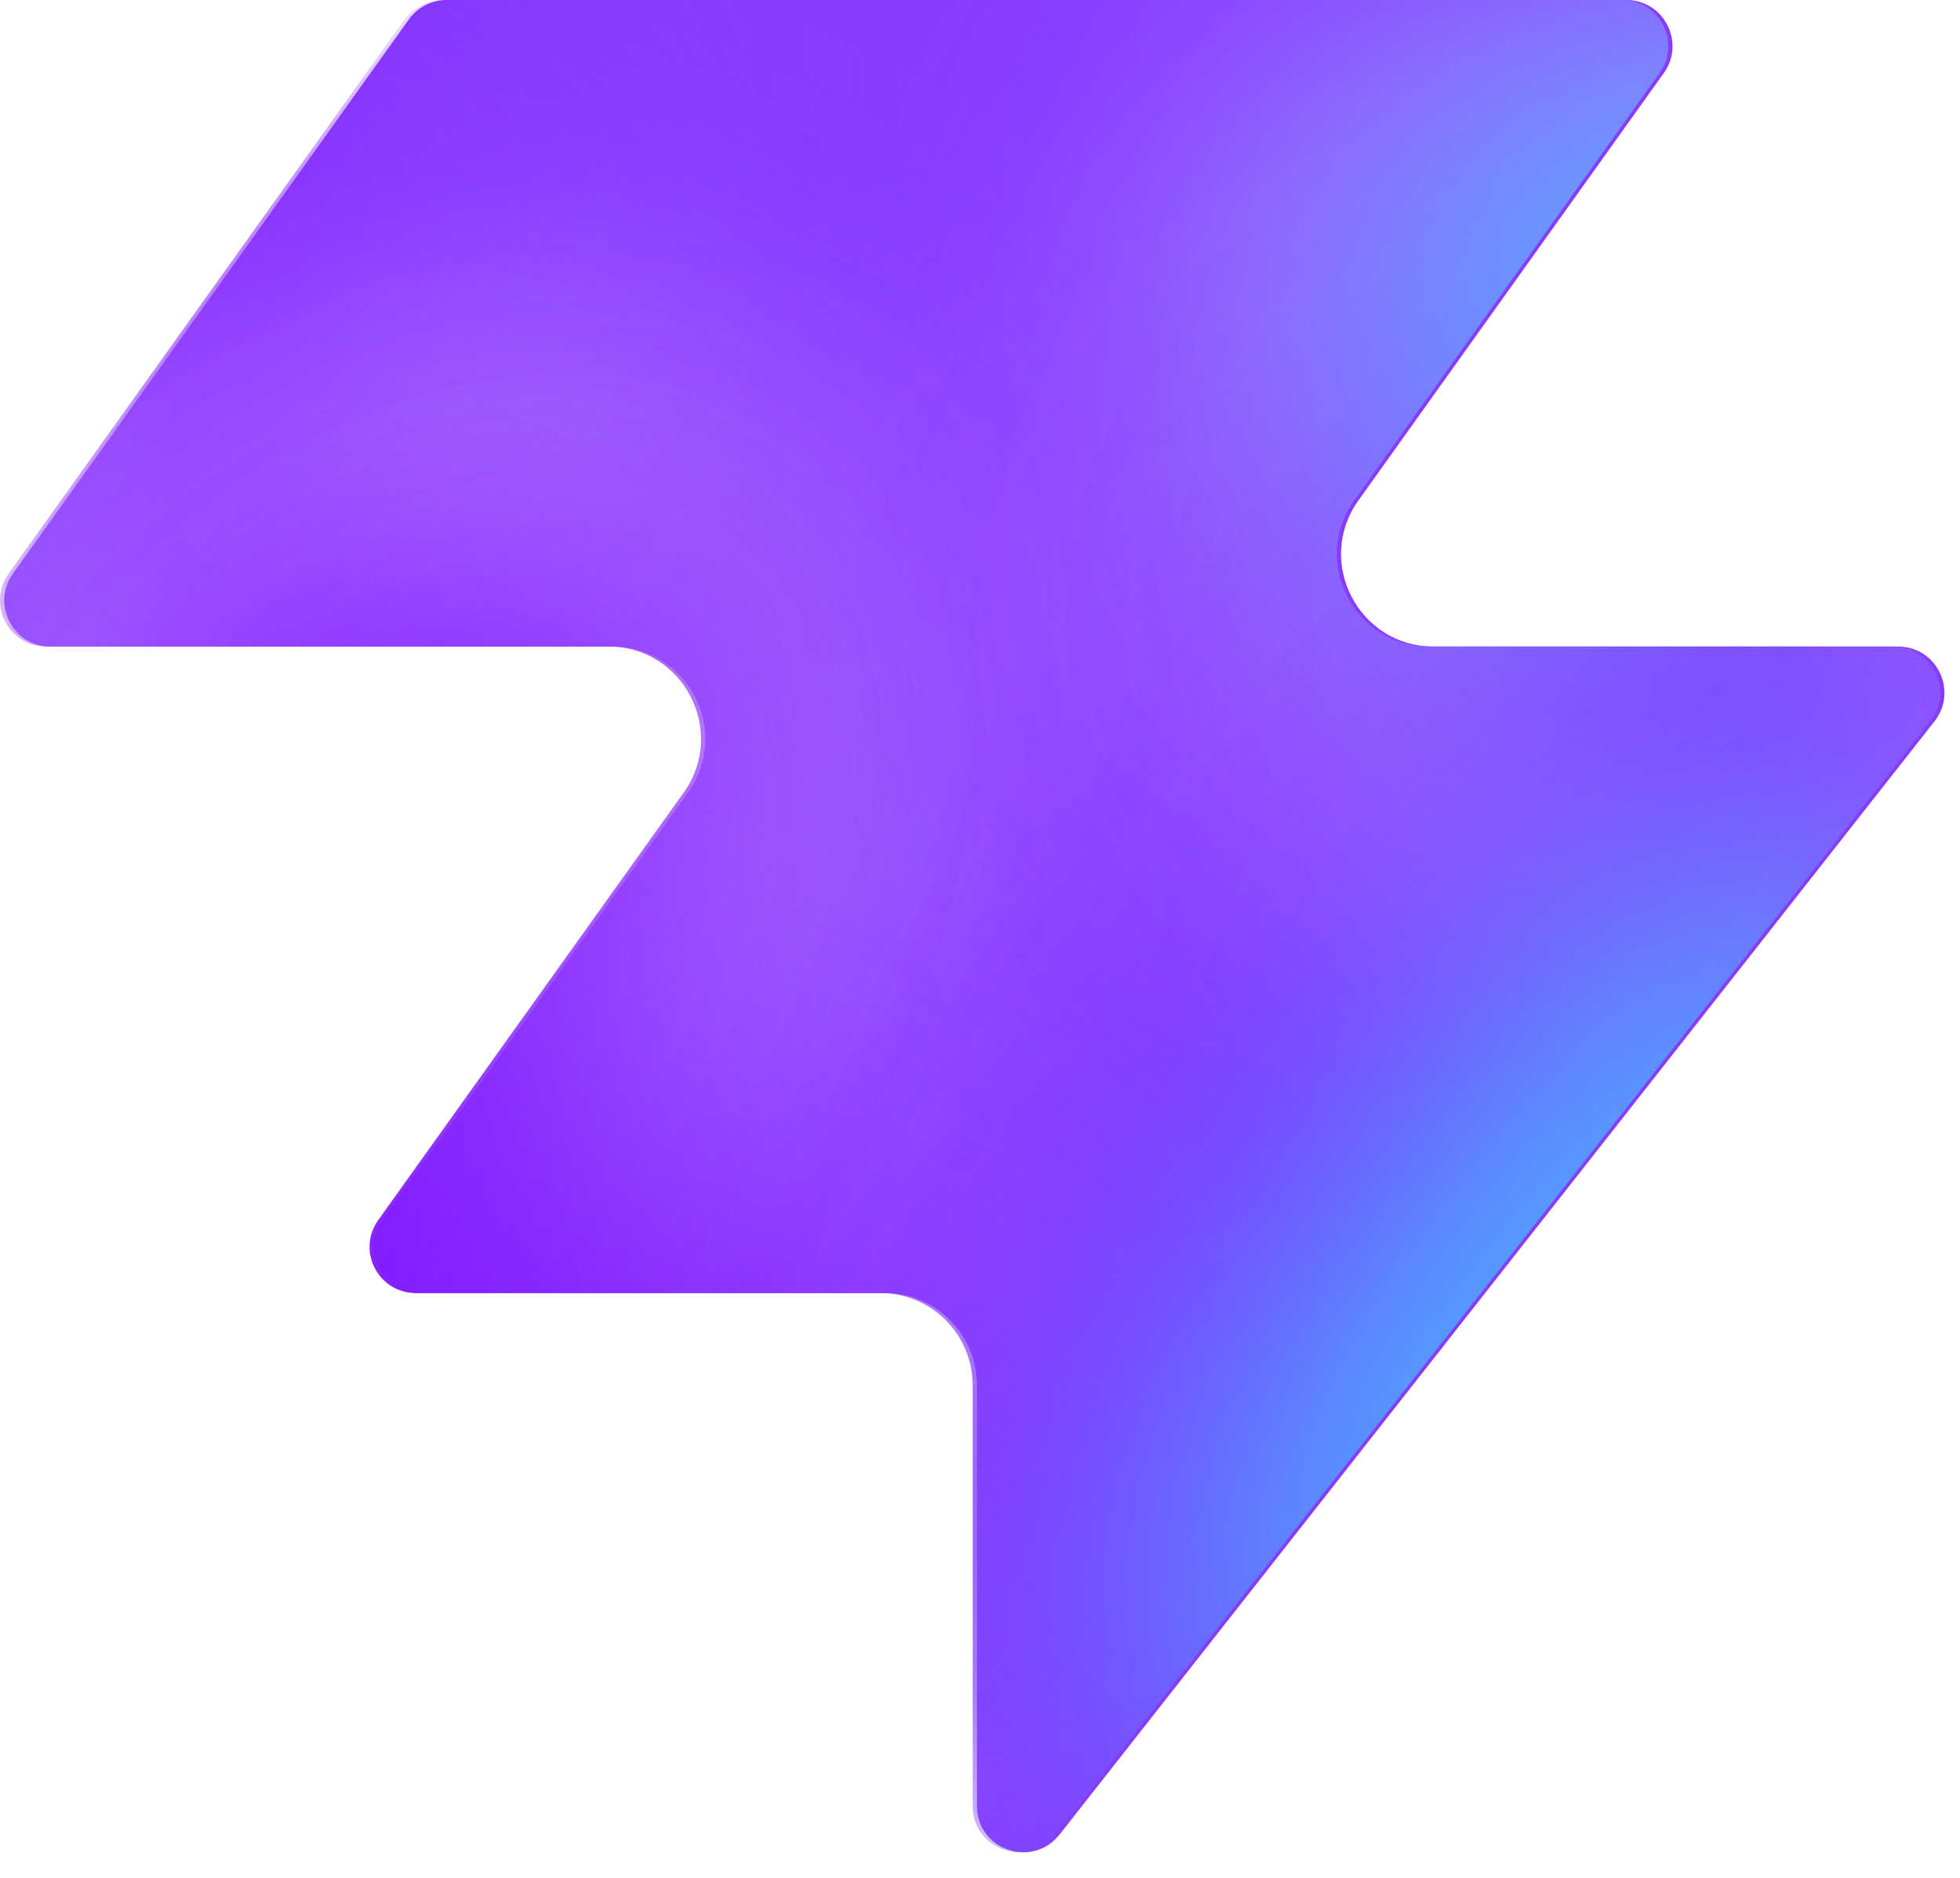
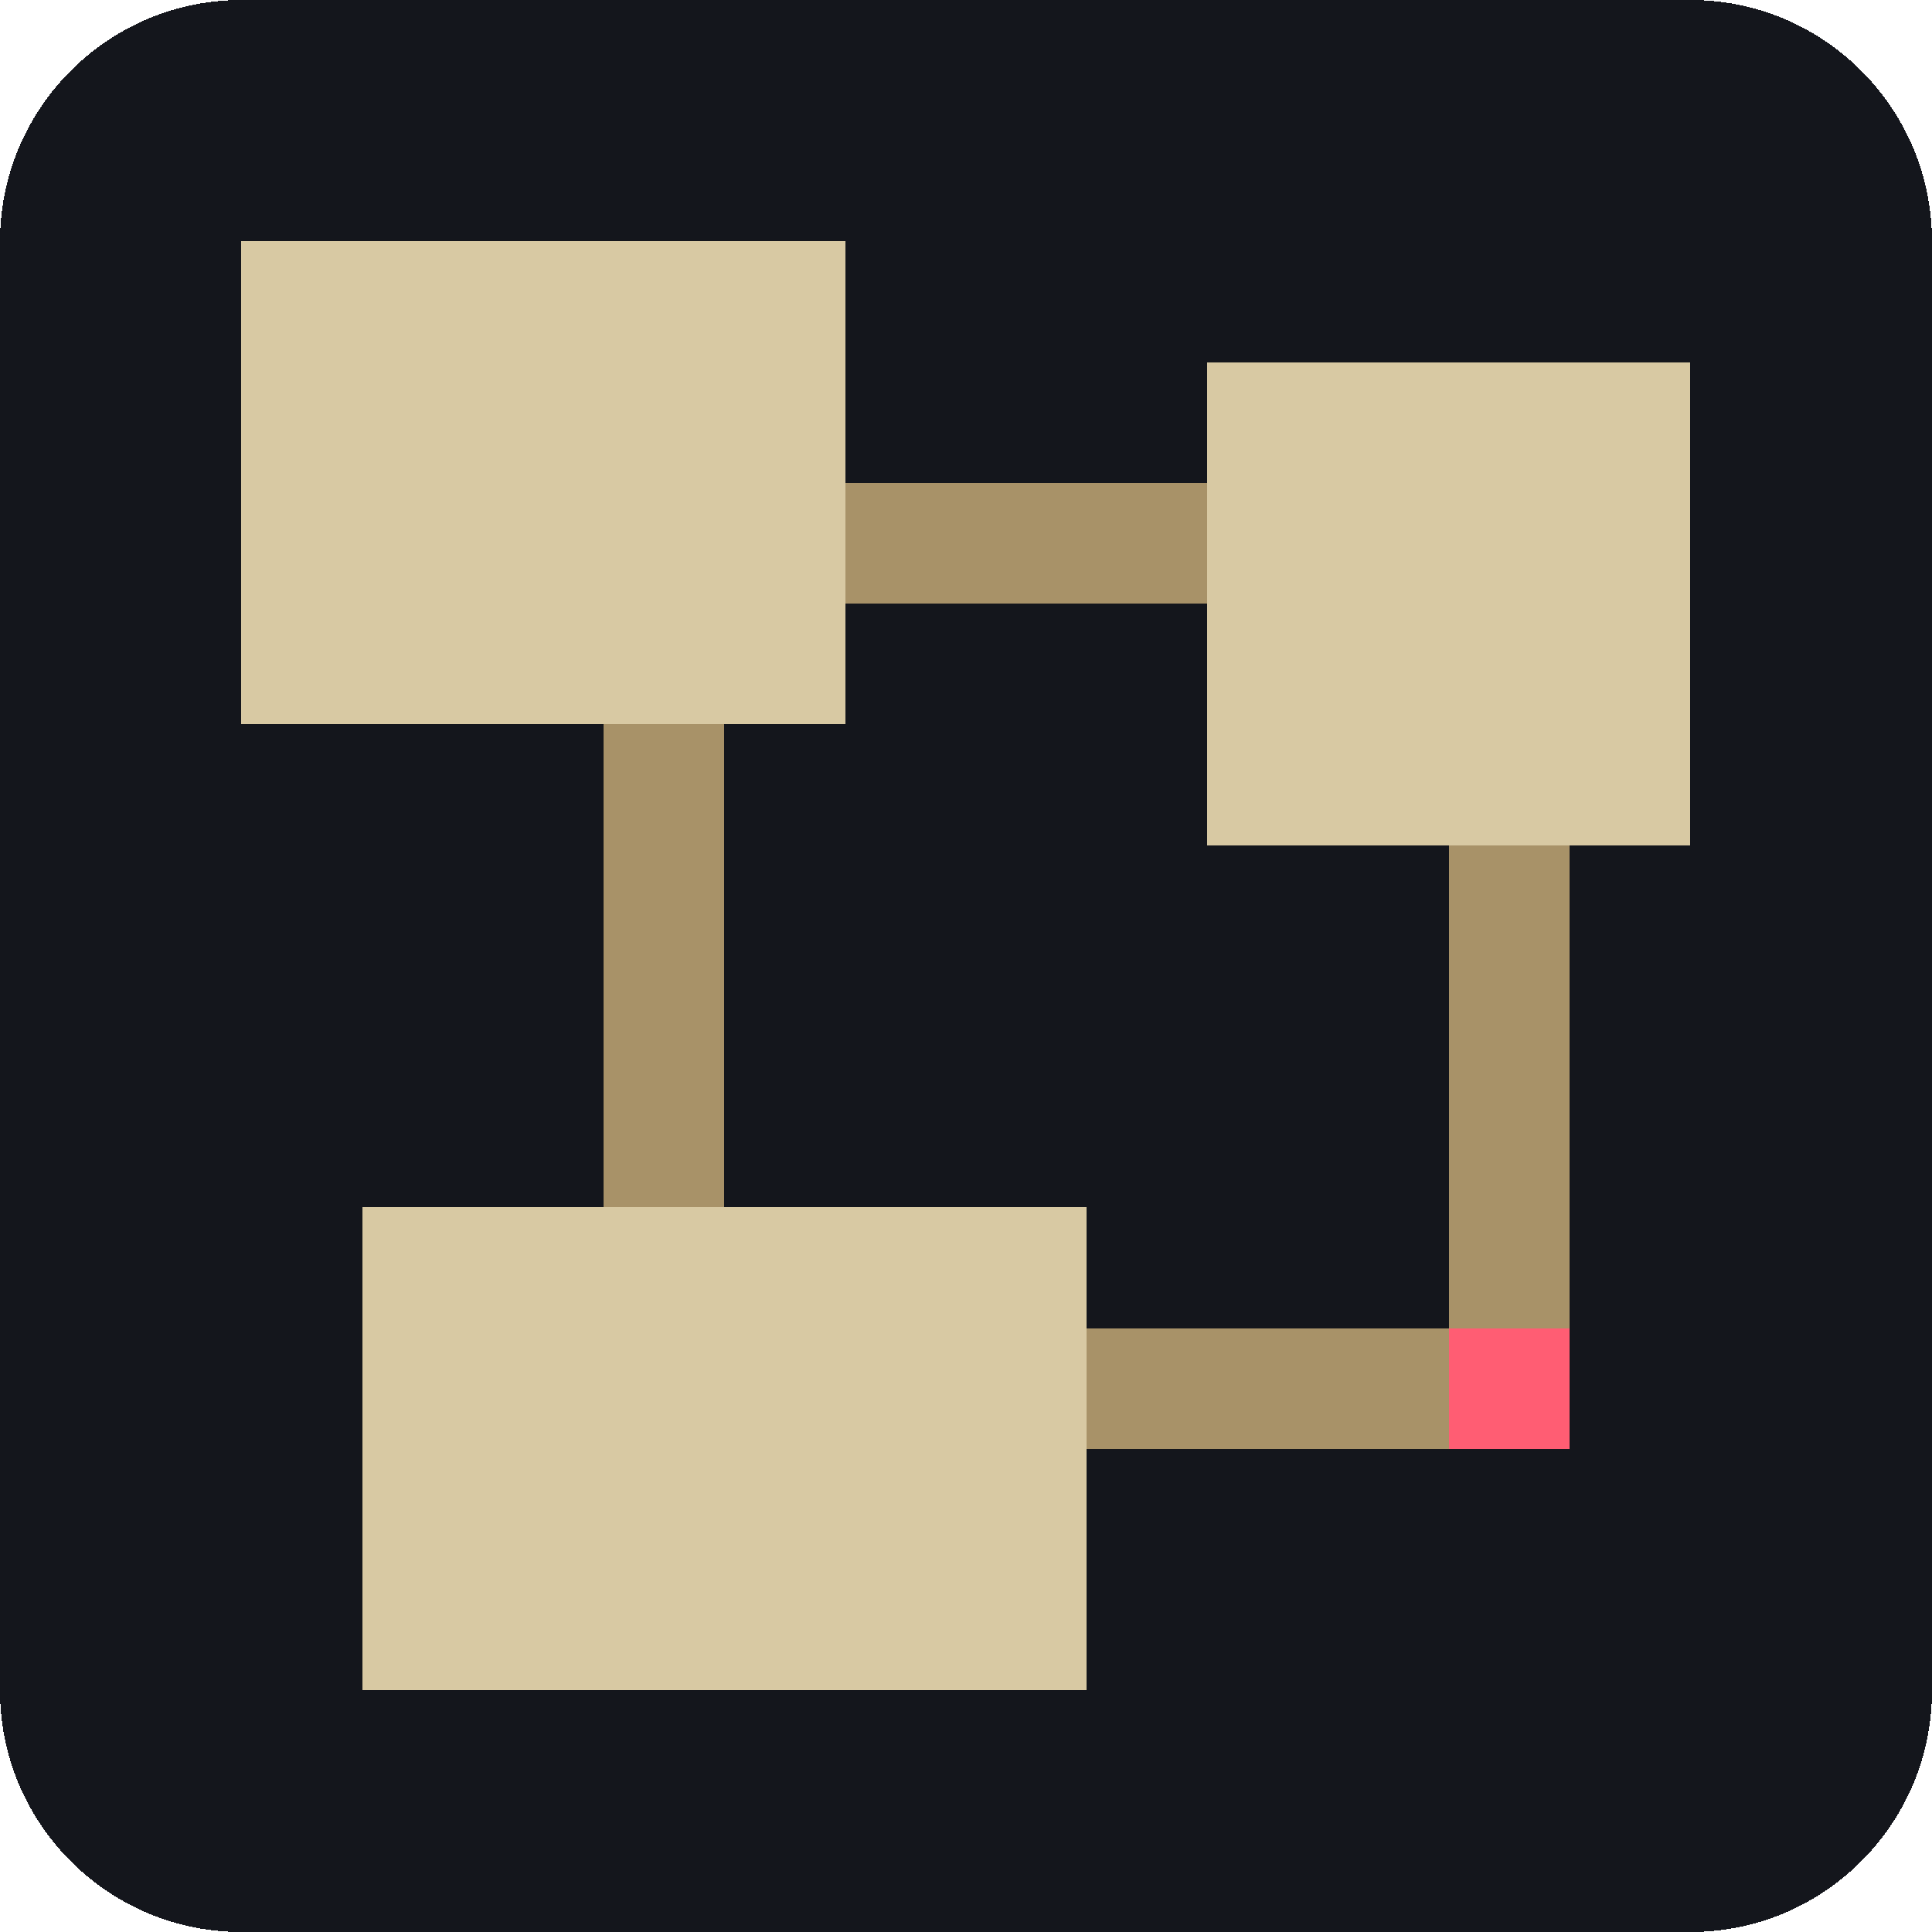
- <svg xmlns="http://www.w3.org/2000/svg" width="48" height="46" fill="none" viewBox="0 0 48 46">
-   <path fill="#863bff" d="M25.946 44.938c-.664.845-2.021.375-2.021-.698V33.937a2.26 2.26 0 0 0-2.262-2.262H10.287c-.92 0-1.456-1.04-.92-1.788l7.48-10.471c1.07-1.497 0-3.578-1.842-3.578H1.237c-.92 0-1.456-1.04-.92-1.788L10.013.474c.214-.297.556-.474.92-.474h28.894c.92 0 1.456 1.04.92 1.788l-7.48 10.471c-1.07 1.498 0 3.579 1.842 3.579h11.377c.943 0 1.473 1.088.89 1.83L25.947 44.94z" style="fill:#863bff;fill:color(display-p3 .525 .23 1);fill-opacity:1" />
-   <mask id="a" width="48" height="46" x="0" y="0" maskUnits="userSpaceOnUse" style="mask-type:alpha">
-     <path fill="#000" d="M25.842 44.938c-.664.844-2.021.375-2.021-.698V33.937a2.26 2.26 0 0 0-2.262-2.262H10.183c-.92 0-1.456-1.04-.92-1.788l7.48-10.471c1.07-1.498 0-3.579-1.842-3.579H1.133c-.92 0-1.456-1.04-.92-1.787L9.91.473c.214-.297.556-.474.92-.474h28.894c.92 0 1.456 1.04.92 1.788l-7.48 10.471c-1.07 1.498 0 3.578 1.842 3.578h11.377c.943 0 1.473 1.088.89 1.832L25.843 44.94z" style="fill:#000;fill-opacity:1" />
-   </mask>
-   <g mask="url(#a)">
-     <g filter="url(#b)">
-       <ellipse cx="5.508" cy="14.704" fill="#ede6ff" rx="5.508" ry="14.704" style="fill:#ede6ff;fill:color(display-p3 .927 .903 1);fill-opacity:1" transform="matrix(.00324 1 1 -.00324 -4.47 31.516)" />
-     </g>
-     <g filter="url(#c)">
-       <ellipse cx="10.399" cy="29.851" fill="#ede6ff" rx="10.399" ry="29.851" style="fill:#ede6ff;fill:color(display-p3 .927 .903 1);fill-opacity:1" transform="matrix(.00324 1 1 -.00324 -39.328 7.883)" />
-     </g>
-     <g filter="url(#d)">
-       <ellipse cx="5.508" cy="30.487" fill="#7e14ff" rx="5.508" ry="30.487" style="fill:#7e14ff;fill:color(display-p3 .492 .077 1);fill-opacity:1" transform="rotate(89.814 -25.913 -14.639)scale(1 -1)" />
-     </g>
-     <g filter="url(#e)">
-       <ellipse cx="5.508" cy="30.599" fill="#7e14ff" rx="5.508" ry="30.599" style="fill:#7e14ff;fill:color(display-p3 .492 .077 1);fill-opacity:1" transform="rotate(89.814 -32.644 -3.334)scale(1 -1)" />
-     </g>
-     <g filter="url(#f)">
-       <ellipse cx="5.508" cy="30.599" fill="#7e14ff" rx="5.508" ry="30.599" style="fill:#7e14ff;fill:color(display-p3 .492 .077 1);fill-opacity:1" transform="matrix(.00324 1 1 -.00324 -34.34 30.47)" />
-     </g>
-     <g filter="url(#g)">
-       <ellipse cx="14.072" cy="22.078" fill="#ede6ff" rx="14.072" ry="22.078" style="fill:#ede6ff;fill:color(display-p3 .927 .903 1);fill-opacity:1" transform="rotate(93.35 24.506 48.493)scale(-1 1)" />
-     </g>
-     <g filter="url(#h)">
-       <ellipse cx="3.47" cy="21.501" fill="#7e14ff" rx="3.47" ry="21.501" style="fill:#7e14ff;fill:color(display-p3 .492 .077 1);fill-opacity:1" transform="rotate(89.009 28.708 47.59)scale(-1 1)" />
-     </g>
-     <g filter="url(#i)">
-       <ellipse cx="3.47" cy="21.501" fill="#7e14ff" rx="3.47" ry="21.501" style="fill:#7e14ff;fill:color(display-p3 .492 .077 1);fill-opacity:1" transform="rotate(89.009 28.708 47.59)scale(-1 1)" />
-     </g>
-     <g filter="url(#j)">
-       <ellipse cx=".387" cy="8.972" fill="#7e14ff" rx="4.407" ry="29.108" style="fill:#7e14ff;fill:color(display-p3 .492 .077 1);fill-opacity:1" transform="rotate(39.51 .387 8.972)" />
-     </g>
-     <g filter="url(#k)">
-       <ellipse cx="47.523" cy="-6.092" fill="#7e14ff" rx="4.407" ry="29.108" style="fill:#7e14ff;fill:color(display-p3 .492 .077 1);fill-opacity:1" transform="rotate(37.892 47.523 -6.092)" />
-     </g>
-     <g filter="url(#l)">
-       <ellipse cx="41.412" cy="6.333" fill="#47bfff" rx="5.971" ry="9.665" style="fill:#47bfff;fill:color(display-p3 .28 .748 1);fill-opacity:1" transform="rotate(37.892 41.412 6.333)" />
-     </g>
-     <g filter="url(#m)">
-       <ellipse cx="-1.879" cy="38.332" fill="#7e14ff" rx="4.407" ry="29.108" style="fill:#7e14ff;fill:color(display-p3 .492 .077 1);fill-opacity:1" transform="rotate(37.892 -1.88 38.332)" />
-     </g>
-     <g filter="url(#n)">
-       <ellipse cx="-1.879" cy="38.332" fill="#7e14ff" rx="4.407" ry="29.108" style="fill:#7e14ff;fill:color(display-p3 .492 .077 1);fill-opacity:1" transform="rotate(37.892 -1.88 38.332)" />
-     </g>
-     <g filter="url(#o)">
-       <ellipse cx="35.651" cy="29.907" fill="#7e14ff" rx="4.407" ry="29.108" style="fill:#7e14ff;fill:color(display-p3 .492 .077 1);fill-opacity:1" transform="rotate(37.892 35.651 29.907)" />
-     </g>
-     <g filter="url(#p)">
-       <ellipse cx="38.418" cy="32.4" fill="#47bfff" rx="5.971" ry="15.297" style="fill:#47bfff;fill:color(display-p3 .28 .748 1);fill-opacity:1" transform="rotate(37.892 38.418 32.4)" />
-     </g>
-   </g>
-   <defs>
-     <filter id="b" width="60.045" height="41.654" x="-19.77" y="16.149" color-interpolation-filters="sRGB" filterUnits="userSpaceOnUse">
-       <feFlood flood-opacity="0" result="BackgroundImageFix" />
-       <feBlend in="SourceGraphic" in2="BackgroundImageFix" result="shape" />
-       <feGaussianBlur result="effect1_foregroundBlur_2002_17158" stdDeviation="7.659" />
-     </filter>
-     <filter id="c" width="90.34" height="51.437" x="-54.613" y="-7.533" color-interpolation-filters="sRGB" filterUnits="userSpaceOnUse">
-       <feFlood flood-opacity="0" result="BackgroundImageFix" />
-       <feBlend in="SourceGraphic" in2="BackgroundImageFix" result="shape" />
-       <feGaussianBlur result="effect1_foregroundBlur_2002_17158" stdDeviation="7.659" />
-     </filter>
-     <filter id="d" width="79.355" height="29.4" x="-49.64" y="2.03" color-interpolation-filters="sRGB" filterUnits="userSpaceOnUse">
-       <feFlood flood-opacity="0" result="BackgroundImageFix" />
-       <feBlend in="SourceGraphic" in2="BackgroundImageFix" result="shape" />
-       <feGaussianBlur result="effect1_foregroundBlur_2002_17158" stdDeviation="4.596" />
-     </filter>
-     <filter id="e" width="79.579" height="29.4" x="-45.045" y="20.029" color-interpolation-filters="sRGB" filterUnits="userSpaceOnUse">
-       <feFlood flood-opacity="0" result="BackgroundImageFix" />
-       <feBlend in="SourceGraphic" in2="BackgroundImageFix" result="shape" />
-       <feGaussianBlur result="effect1_foregroundBlur_2002_17158" stdDeviation="4.596" />
-     </filter>
-     <filter id="f" width="79.579" height="29.4" x="-43.513" y="21.178" color-interpolation-filters="sRGB" filterUnits="userSpaceOnUse">
-       <feFlood flood-opacity="0" result="BackgroundImageFix" />
-       <feBlend in="SourceGraphic" in2="BackgroundImageFix" result="shape" />
-       <feGaussianBlur result="effect1_foregroundBlur_2002_17158" stdDeviation="4.596" />
-     </filter>
-     <filter id="g" width="74.749" height="58.852" x="15.756" y="-17.901" color-interpolation-filters="sRGB" filterUnits="userSpaceOnUse">
-       <feFlood flood-opacity="0" result="BackgroundImageFix" />
-       <feBlend in="SourceGraphic" in2="BackgroundImageFix" result="shape" />
-       <feGaussianBlur result="effect1_foregroundBlur_2002_17158" stdDeviation="7.659" />
-     </filter>
-     <filter id="h" width="61.377" height="25.362" x="23.548" y="2.284" color-interpolation-filters="sRGB" filterUnits="userSpaceOnUse">
-       <feFlood flood-opacity="0" result="BackgroundImageFix" />
-       <feBlend in="SourceGraphic" in2="BackgroundImageFix" result="shape" />
-       <feGaussianBlur result="effect1_foregroundBlur_2002_17158" stdDeviation="4.596" />
-     </filter>
-     <filter id="i" width="61.377" height="25.362" x="23.548" y="2.284" color-interpolation-filters="sRGB" filterUnits="userSpaceOnUse">
-       <feFlood flood-opacity="0" result="BackgroundImageFix" />
-       <feBlend in="SourceGraphic" in2="BackgroundImageFix" result="shape" />
-       <feGaussianBlur result="effect1_foregroundBlur_2002_17158" stdDeviation="4.596" />
-     </filter>
-     <filter id="j" width="56.045" height="63.649" x="-27.636" y="-22.853" color-interpolation-filters="sRGB" filterUnits="userSpaceOnUse">
-       <feFlood flood-opacity="0" result="BackgroundImageFix" />
-       <feBlend in="SourceGraphic" in2="BackgroundImageFix" result="shape" />
-       <feGaussianBlur result="effect1_foregroundBlur_2002_17158" stdDeviation="4.596" />
-     </filter>
-     <filter id="k" width="54.814" height="64.646" x="20.116" y="-38.415" color-interpolation-filters="sRGB" filterUnits="userSpaceOnUse">
-       <feFlood flood-opacity="0" result="BackgroundImageFix" />
-       <feBlend in="SourceGraphic" in2="BackgroundImageFix" result="shape" />
-       <feGaussianBlur result="effect1_foregroundBlur_2002_17158" stdDeviation="4.596" />
-     </filter>
-     <filter id="l" width="33.541" height="35.313" x="24.641" y="-11.323" color-interpolation-filters="sRGB" filterUnits="userSpaceOnUse">
-       <feFlood flood-opacity="0" result="BackgroundImageFix" />
-       <feBlend in="SourceGraphic" in2="BackgroundImageFix" result="shape" />
-       <feGaussianBlur result="effect1_foregroundBlur_2002_17158" stdDeviation="4.596" />
-     </filter>
-     <filter id="m" width="54.814" height="64.646" x="-29.286" y="6.009" color-interpolation-filters="sRGB" filterUnits="userSpaceOnUse">
-       <feFlood flood-opacity="0" result="BackgroundImageFix" />
-       <feBlend in="SourceGraphic" in2="BackgroundImageFix" result="shape" />
-       <feGaussianBlur result="effect1_foregroundBlur_2002_17158" stdDeviation="4.596" />
-     </filter>
-     <filter id="n" width="54.814" height="64.646" x="-29.286" y="6.009" color-interpolation-filters="sRGB" filterUnits="userSpaceOnUse">
-       <feFlood flood-opacity="0" result="BackgroundImageFix" />
-       <feBlend in="SourceGraphic" in2="BackgroundImageFix" result="shape" />
-       <feGaussianBlur result="effect1_foregroundBlur_2002_17158" stdDeviation="4.596" />
-     </filter>
-     <filter id="o" width="54.814" height="64.646" x="8.244" y="-2.416" color-interpolation-filters="sRGB" filterUnits="userSpaceOnUse">
-       <feFlood flood-opacity="0" result="BackgroundImageFix" />
-       <feBlend in="SourceGraphic" in2="BackgroundImageFix" result="shape" />
-       <feGaussianBlur result="effect1_foregroundBlur_2002_17158" stdDeviation="4.596" />
-     </filter>
-     <filter id="p" width="39.409" height="43.623" x="18.713" y="10.588" color-interpolation-filters="sRGB" filterUnits="userSpaceOnUse">
-       <feFlood flood-opacity="0" result="BackgroundImageFix" />
-       <feBlend in="SourceGraphic" in2="BackgroundImageFix" result="shape" />
-       <feGaussianBlur result="effect1_foregroundBlur_2002_17158" stdDeviation="4.596" />
-     </filter>
-   </defs>
+ <svg xmlns="http://www.w3.org/2000/svg" viewBox="0 0 16 16" shape-rendering="crispEdges">
+   <rect width="16" height="16" rx="2" fill="#14161c" />
+   <rect x="2" y="2" width="5" height="4" fill="#d8c9a3" />
+   <rect x="10" y="3" width="4" height="4" fill="#d8c9a3" />
+   <rect x="3" y="10" width="6" height="4" fill="#d8c9a3" />
+   <rect x="7" y="4" width="3" height="1" fill="#a89268" />
+   <rect x="5" y="6" width="1" height="4" fill="#a89268" />
+   <rect x="9" y="11" width="3" height="1" fill="#a89268" />
+   <rect x="12" y="7" width="1" height="5" fill="#a89268" />
+   <rect x="12" y="11" width="1" height="1" fill="#ff5d73" />
</svg>
